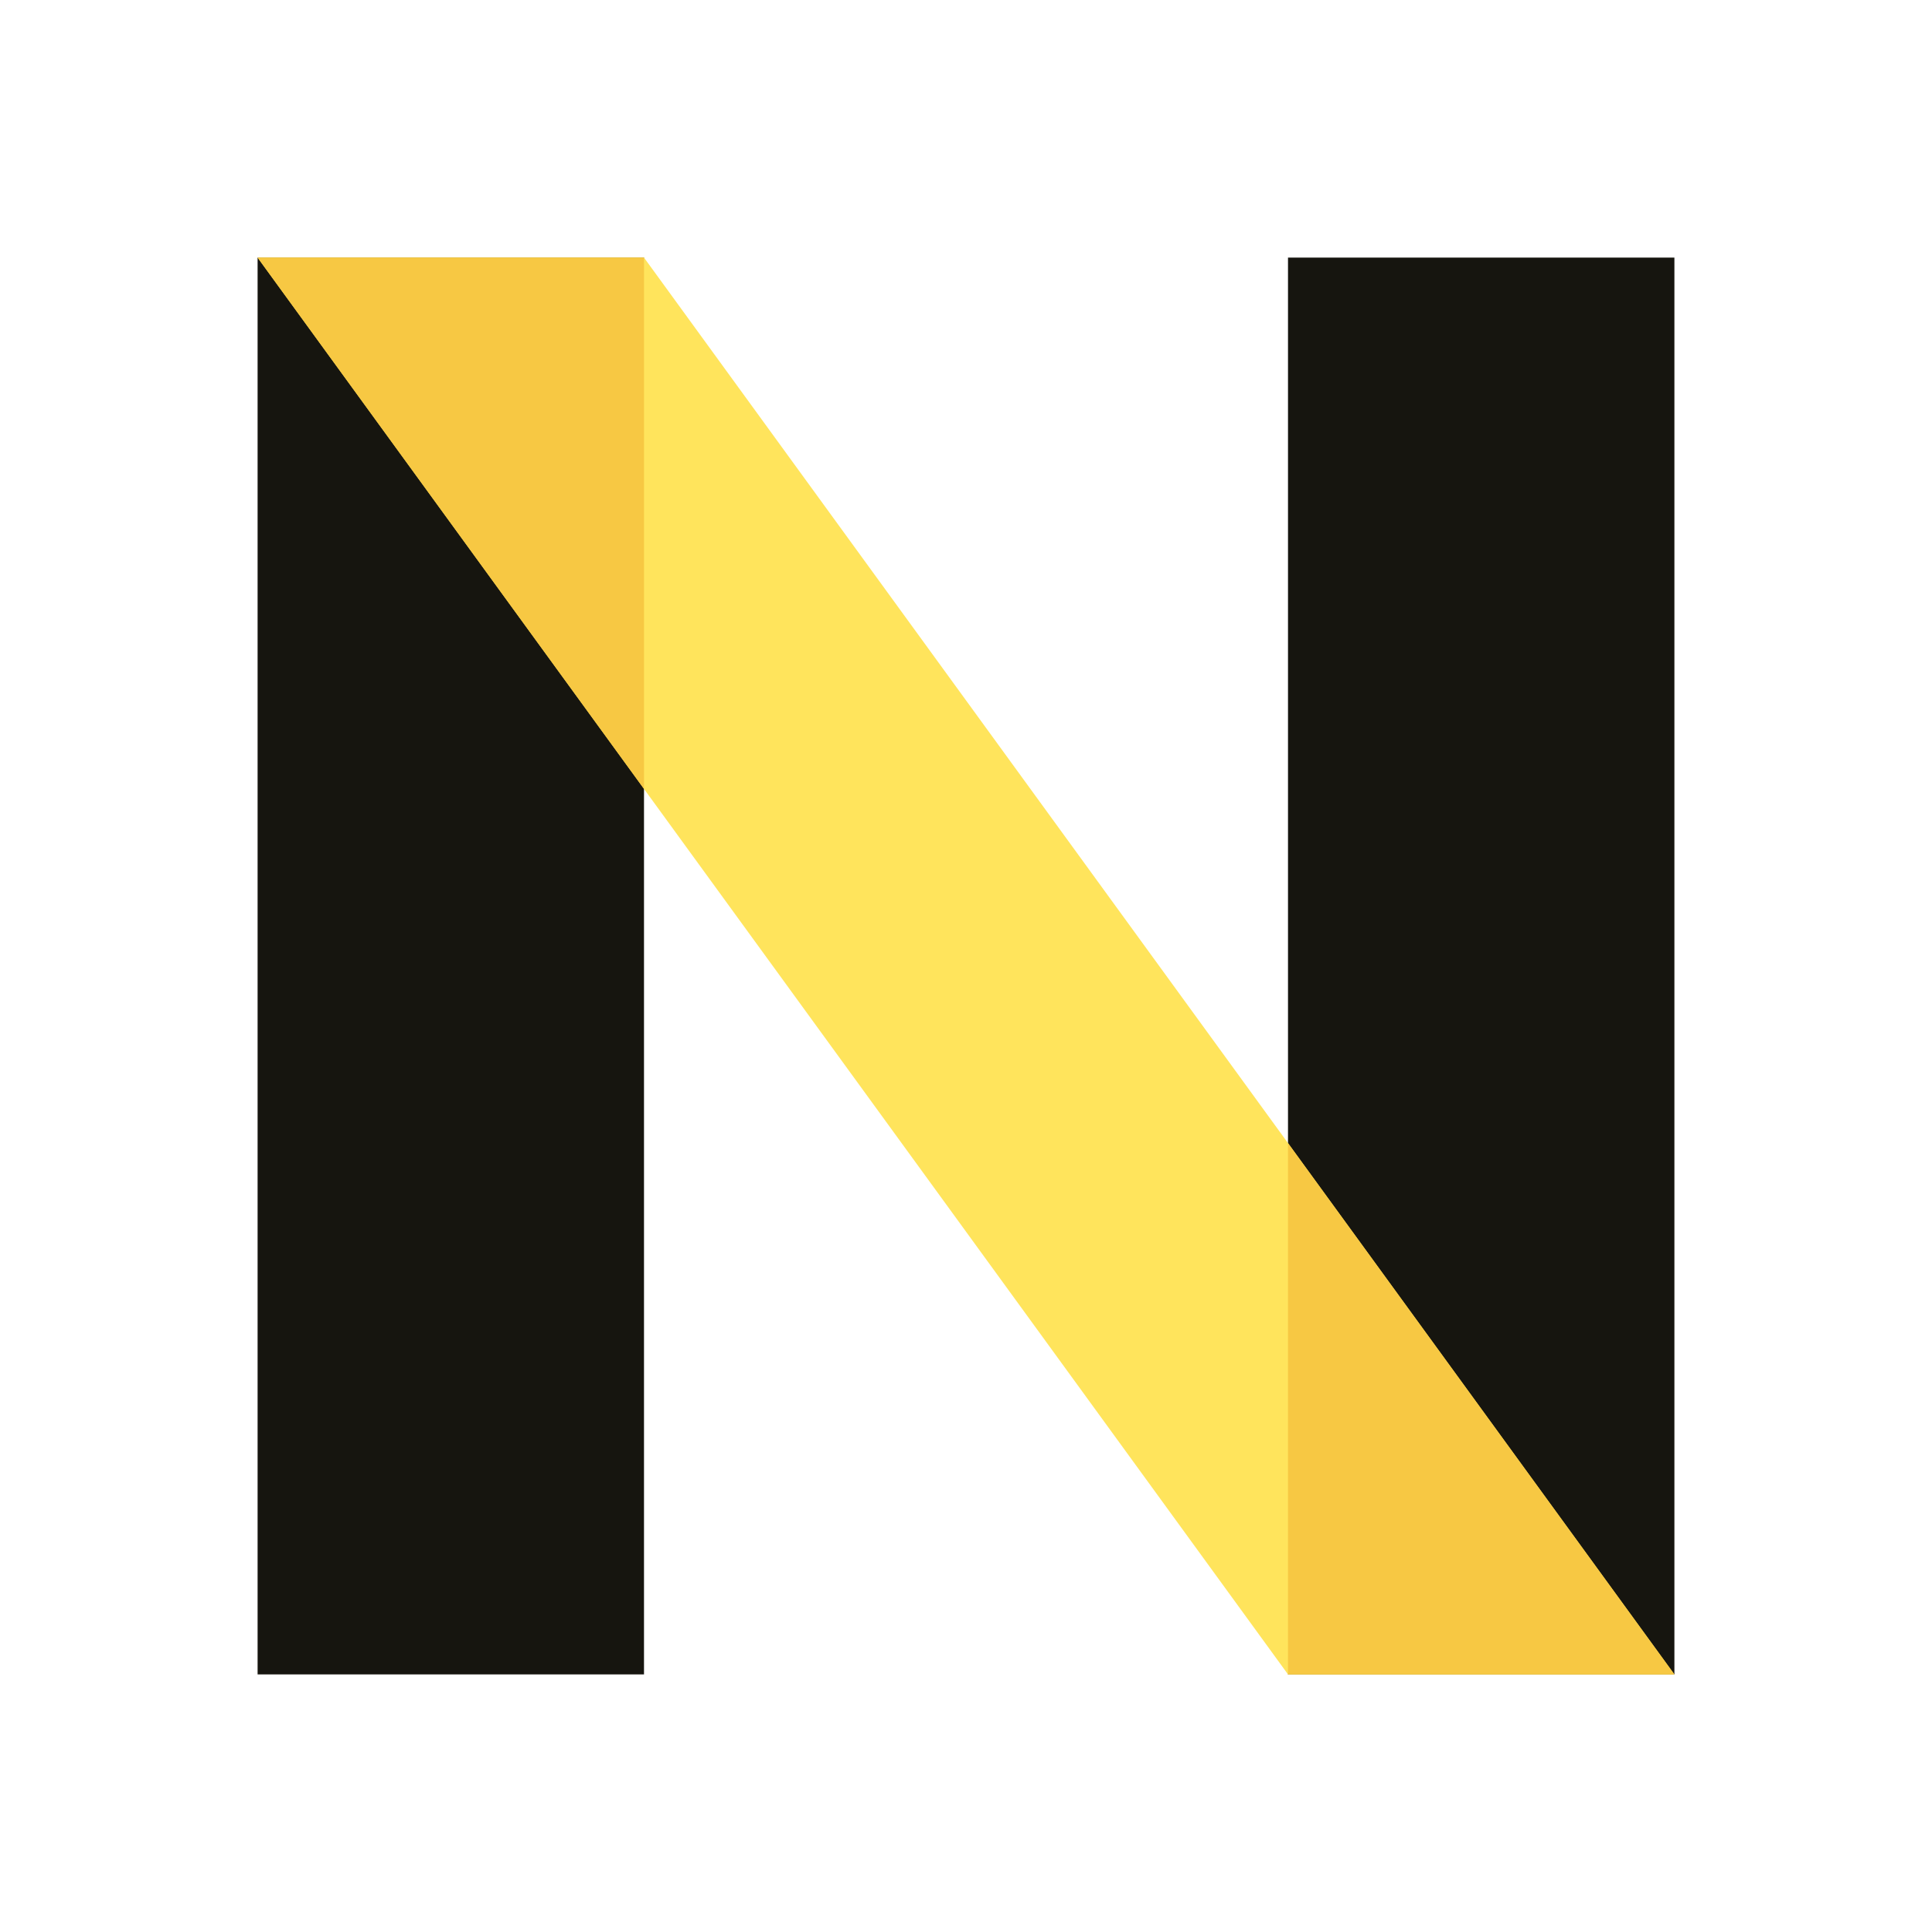
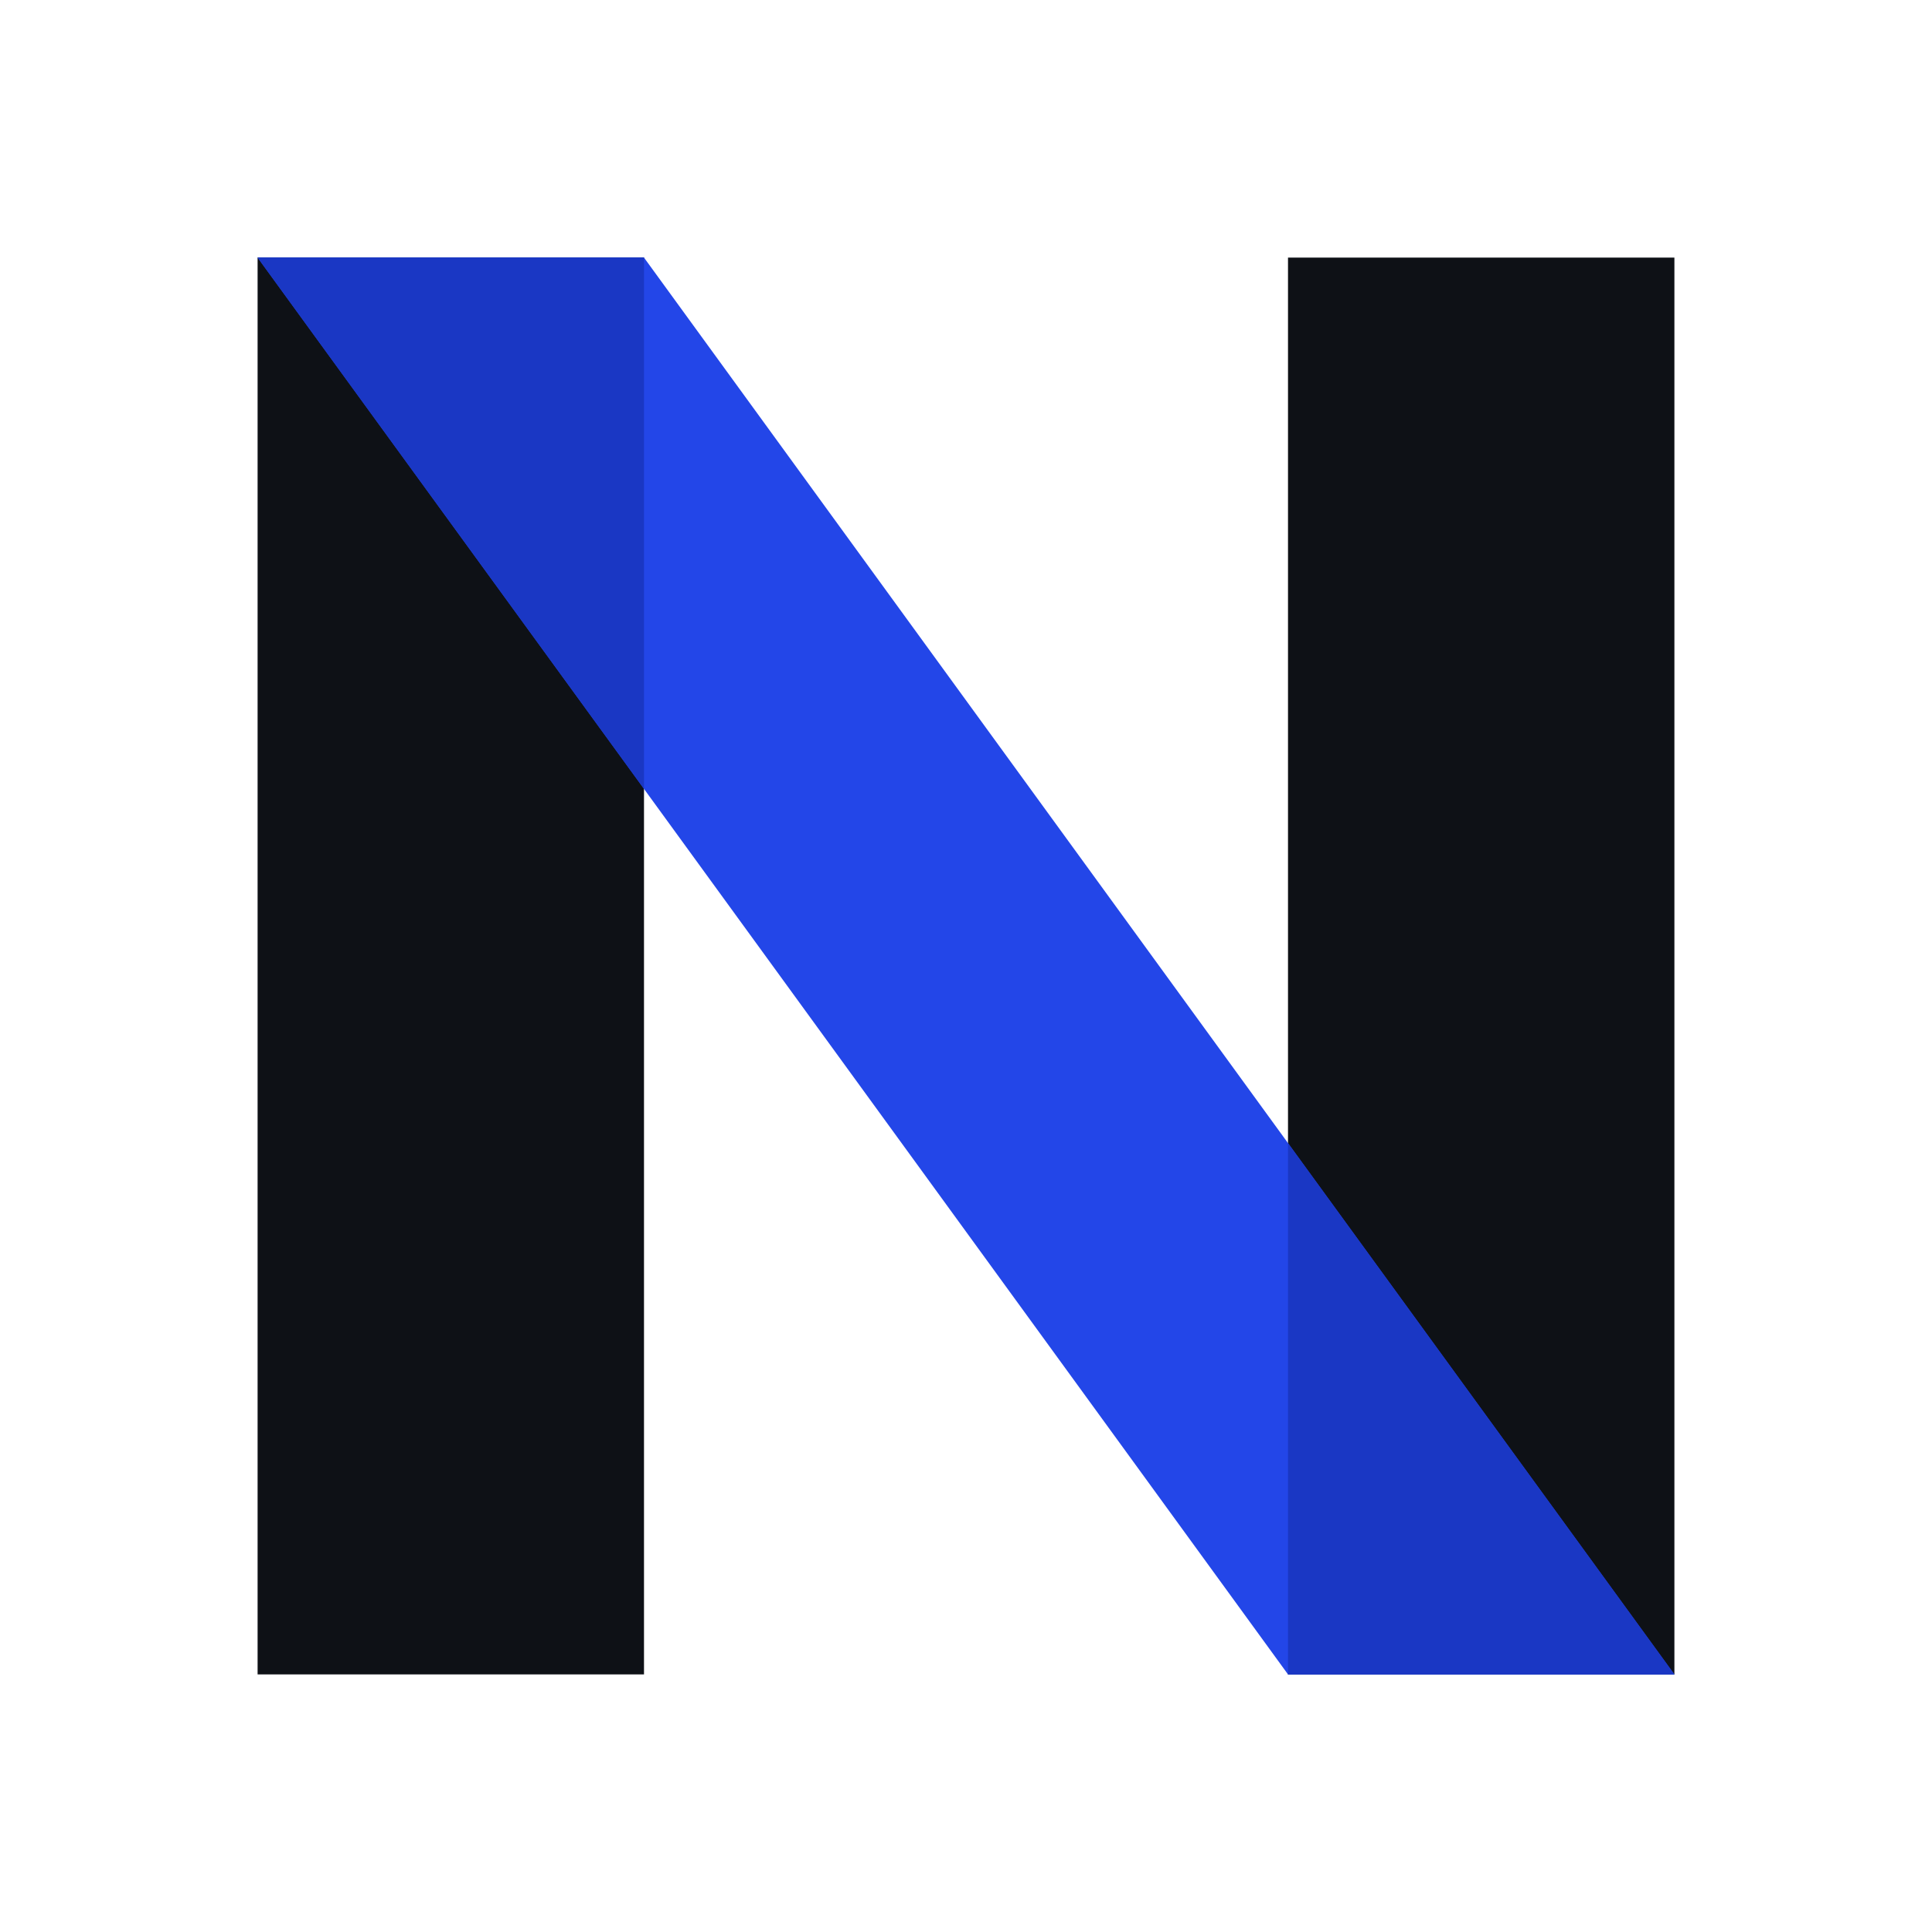
<svg xmlns="http://www.w3.org/2000/svg" viewBox="0 0 120 120" role="img" aria-labelledby="title">
-   <polygon points="16,16 40,16 40,104 16,104" fill="#16150F" />
-   <polygon points="80,16 104,16 104,104 80,104" fill="#16150F" />
-   <polygon points="16,16 40,16 104,104 80,104" fill="#FFE45C" />
-   <polygon points="40,16 40,49 16,16" fill="#F7C843" />
-   <polygon points="80,104 80,71 104,104" fill="#F7C843" />
+   <polygon points="16,16 40,16 40,104 16,104" fill="#0E1116" />
+   <polygon points="80,16 104,16 104,104 80,104" fill="#0E1116" />
+   <polygon points="16,16 40,16 104,104 80,104" fill="#2346E8" />
+   <polygon points="40,16 40,49 16,16" fill="#1A37C4" />
+   <polygon points="80,104 80,71 104,104" fill="#1A37C4" />
</svg>
